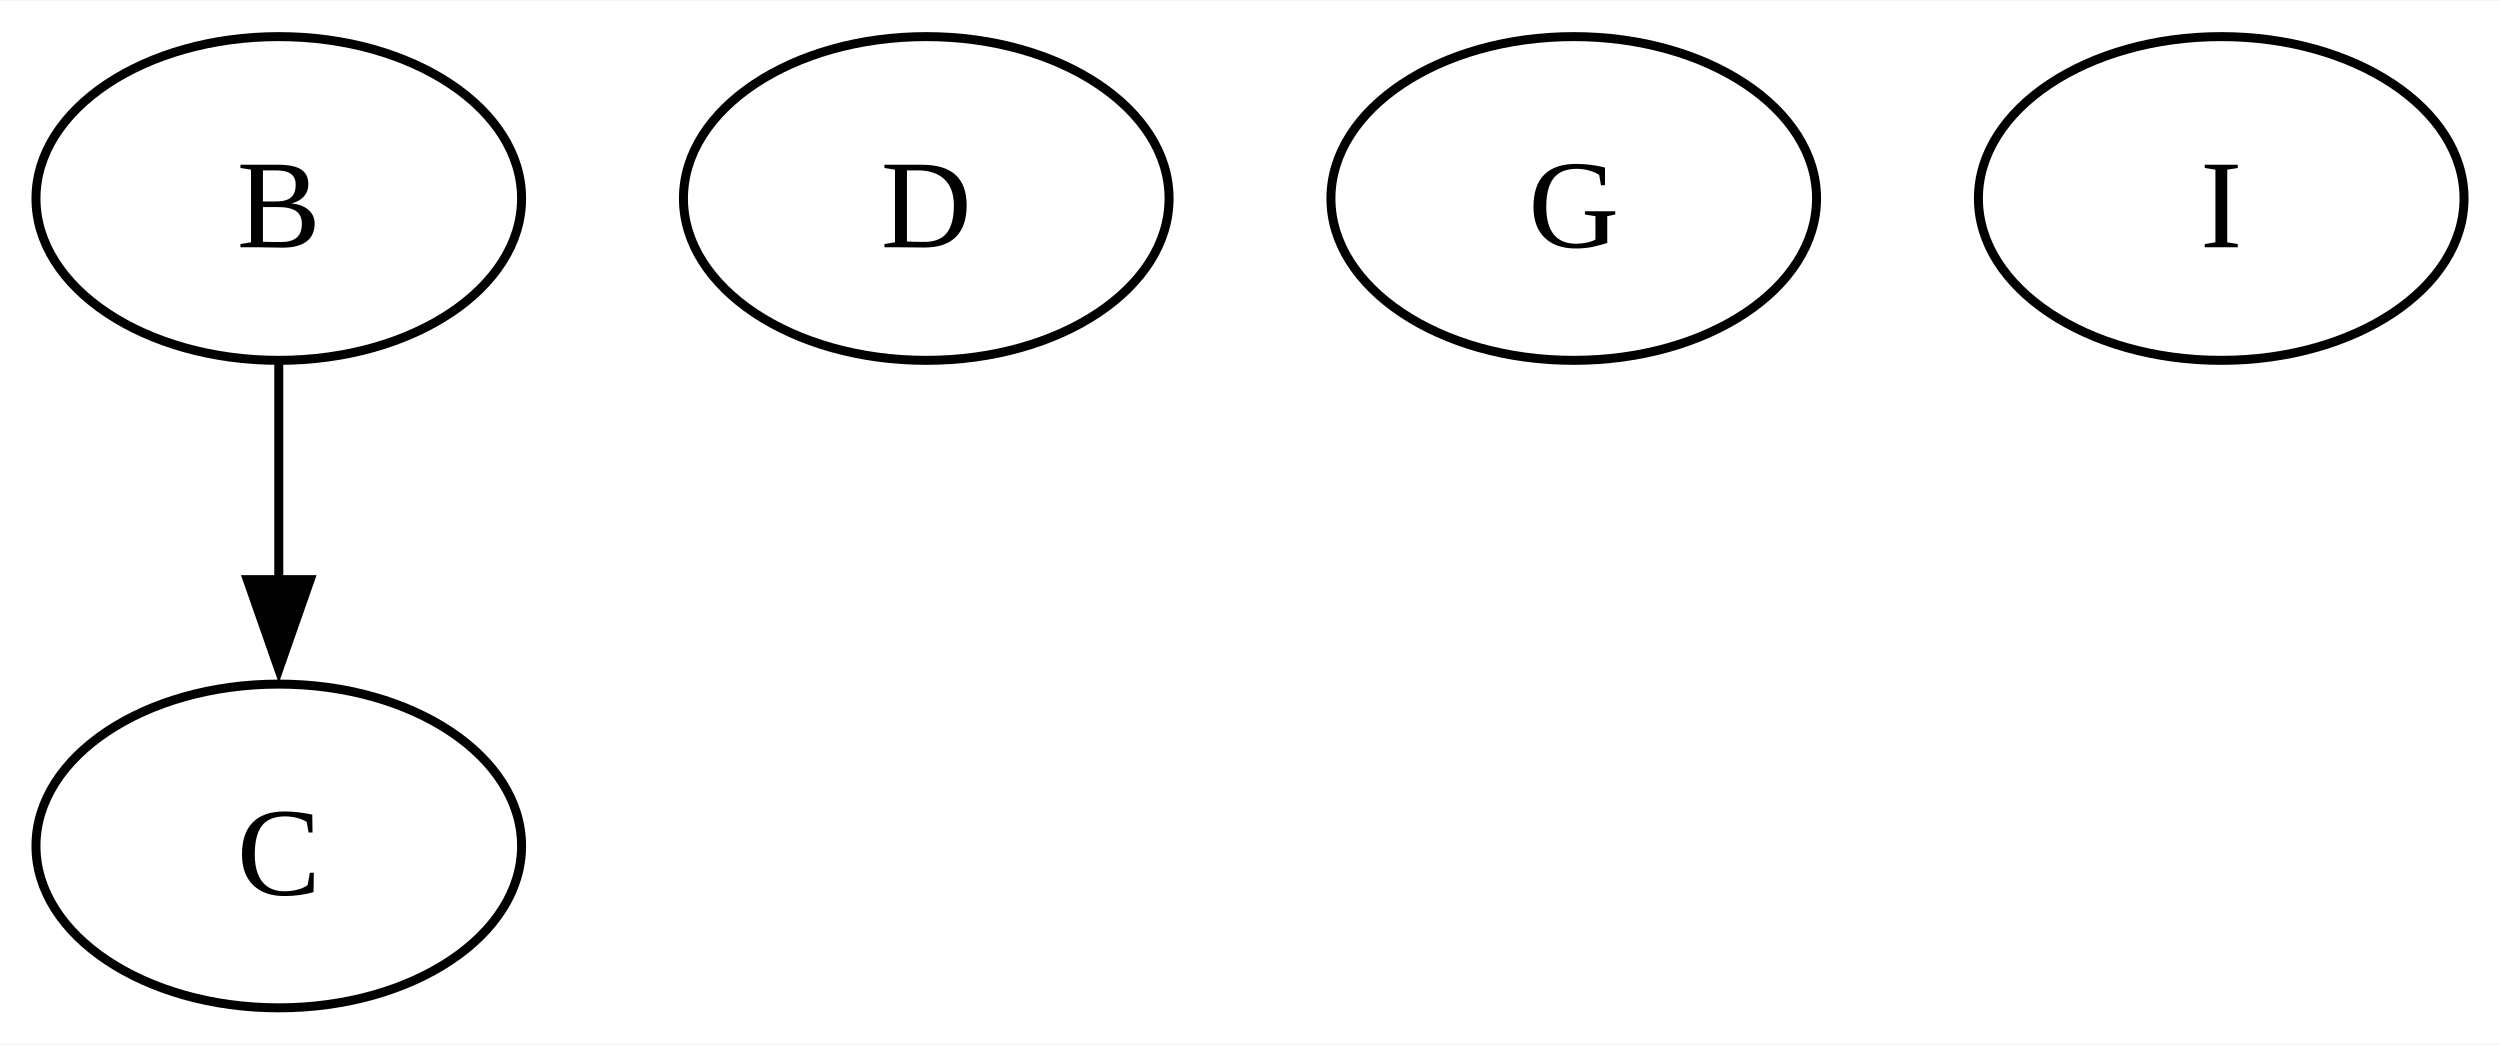
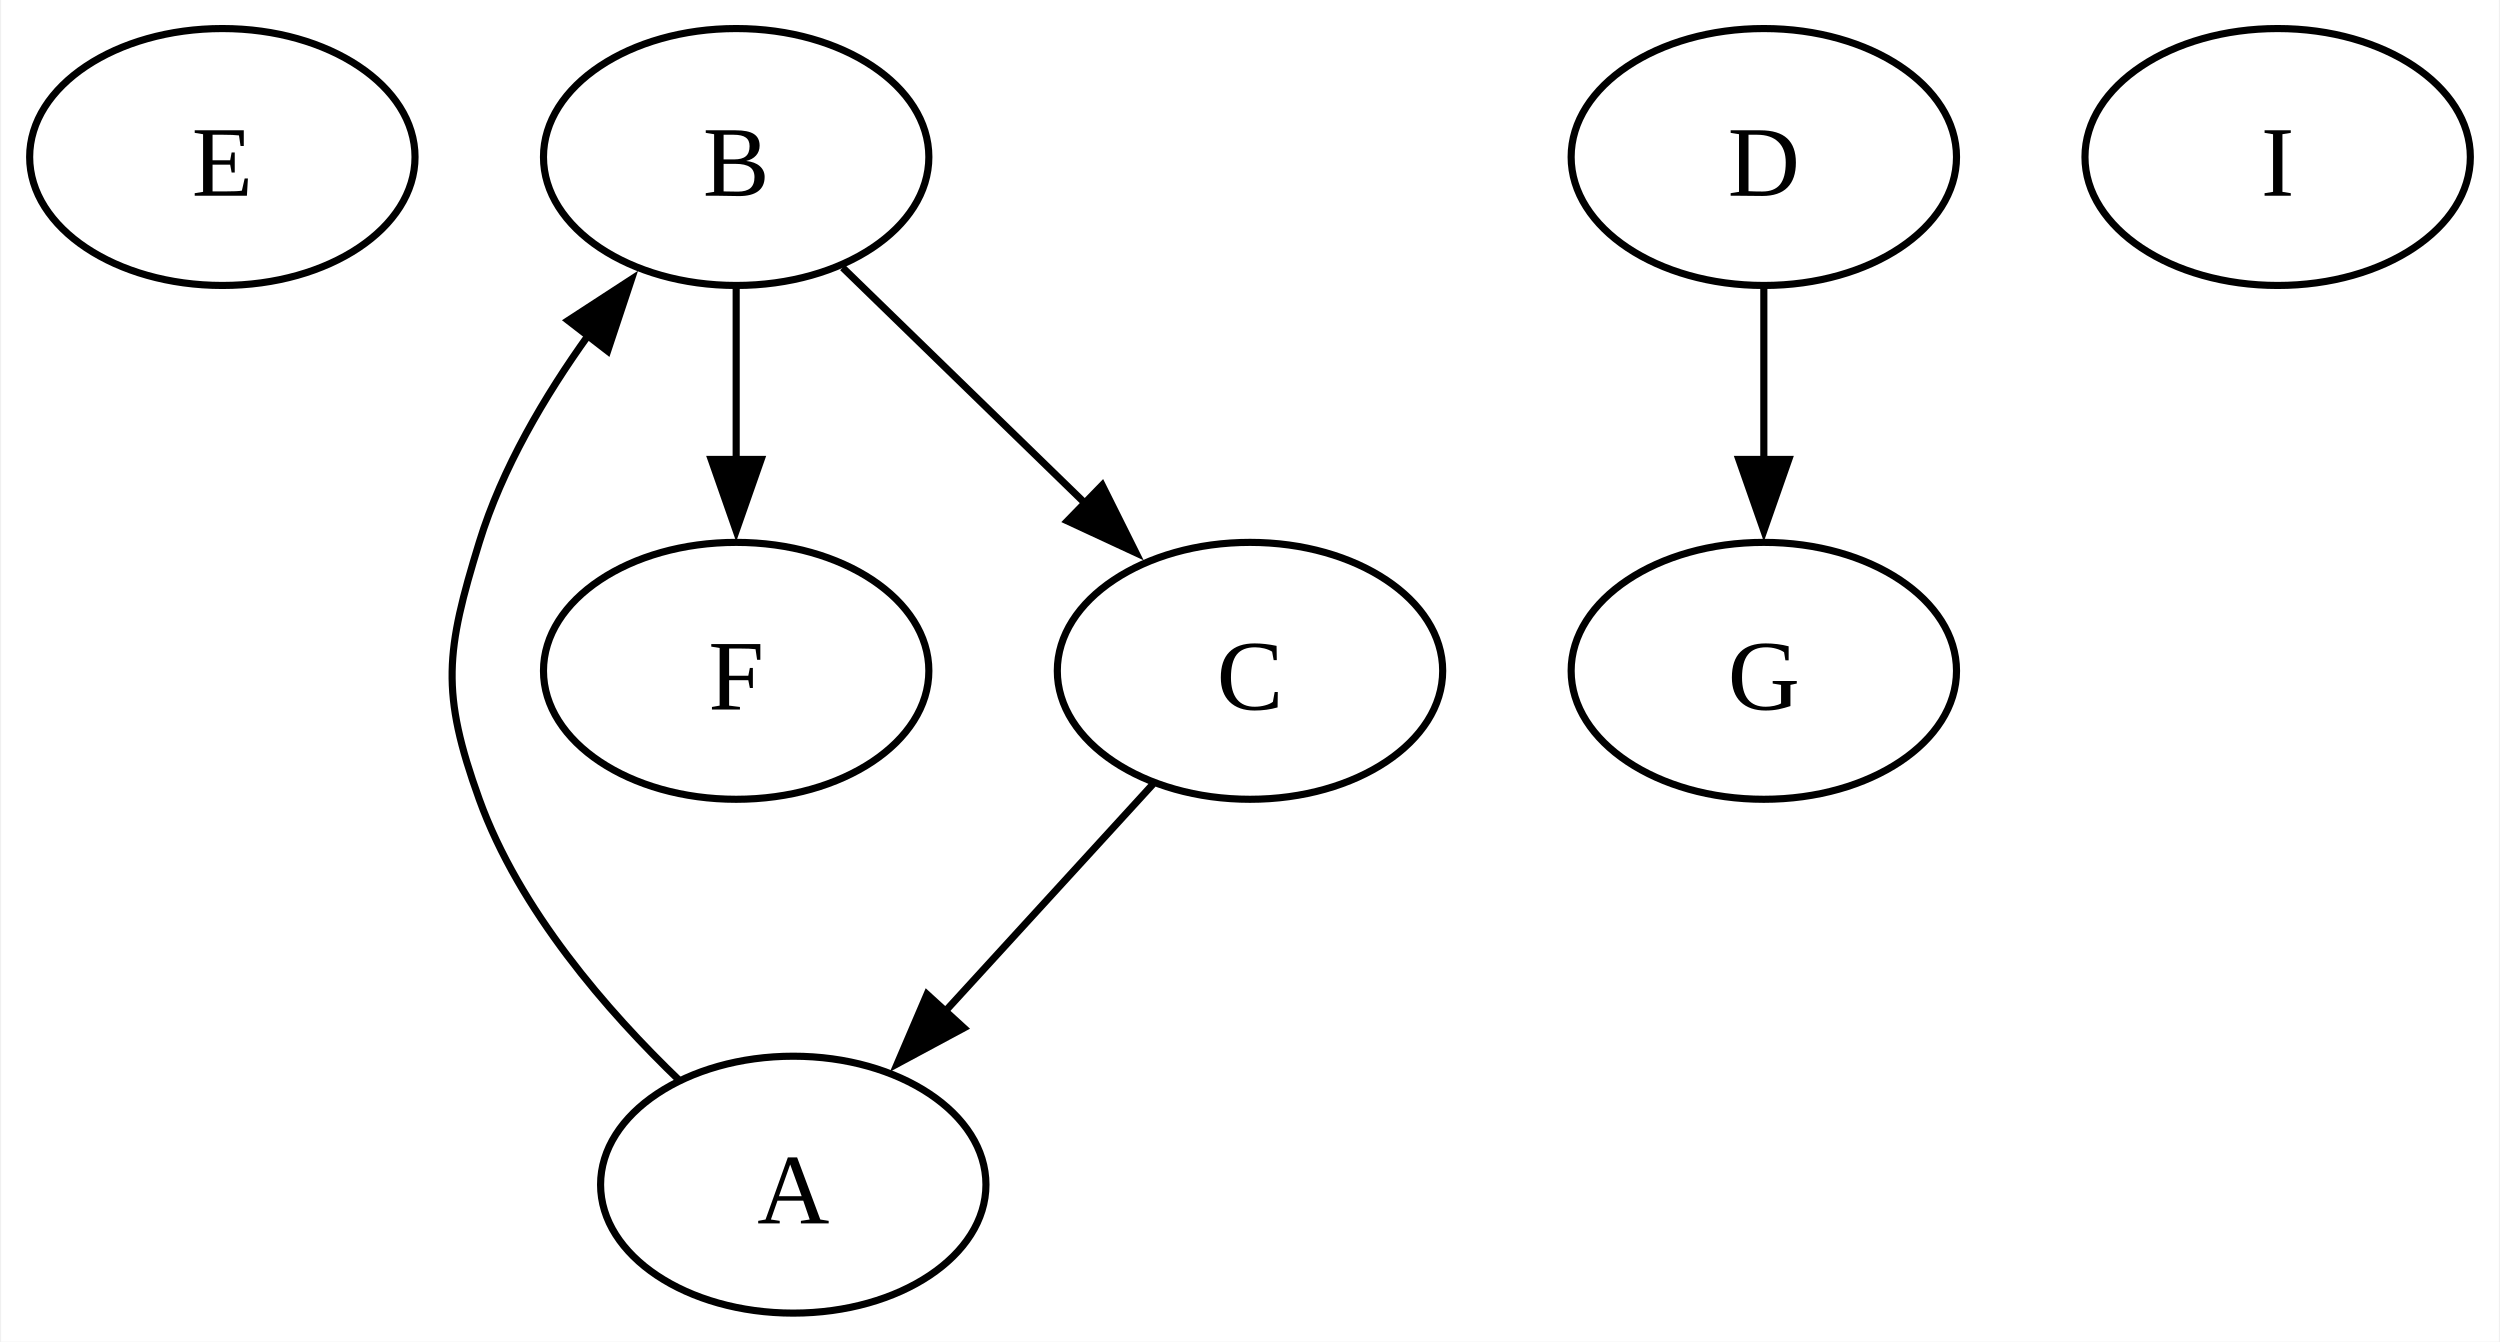
- <svg xmlns="http://www.w3.org/2000/svg" width="900px" height="376px" viewBox="0.00 0.00 278.00 116.00">
-   <g id="graph0" class="graph" transform="scale(1.0 1.0) rotate(0.0) translate(4.0 112.0)">
-     <polygon fill="white" stroke="none" points="-4,4 -4,-112 274,-112 274,4 -4,4" />
+ <svg xmlns="http://www.w3.org/2000/svg" width="900px" height="483px" viewBox="0.00 0.00 350.00 188.00">
+   <g id="graph0" class="graph" transform="scale(1.0 1.0) rotate(0.0) translate(4.0 184.0)">
+     <polygon fill="white" stroke="none" points="-4,4 -4,-184 346,-184 346,4 -4,4" />
    <g id="node1" class="node">
-       <ellipse fill="none" stroke="black" cx="27" cy="-18" rx="27" ry="18" />
-       <text text-anchor="middle" x="27" y="-12.57" font-family="Times New Roman,serif" font-size="14.00">C</text>
+       <ellipse fill="none" stroke="black" cx="27" cy="-162" rx="27" ry="18" />
+       <text text-anchor="middle" x="27" y="-156.57" font-family="Times New Roman,serif" font-size="14.00">E</text>
    </g>
    <g id="node2" class="node">
      <ellipse fill="none" stroke="black" cx="99" cy="-90" rx="27" ry="18" />
-       <text text-anchor="middle" x="99" y="-84.58" font-family="Times New Roman,serif" font-size="14.00">D</text>
+       <text text-anchor="middle" x="99" y="-84.58" font-family="Times New Roman,serif" font-size="14.00">F</text>
    </g>
    <g id="node3" class="node">
-       <ellipse fill="none" stroke="black" cx="171" cy="-90" rx="27" ry="18" />
-       <text text-anchor="middle" x="171" y="-84.58" font-family="Times New Roman,serif" font-size="14.00">G</text>
+       <ellipse fill="none" stroke="black" cx="243" cy="-90" rx="27" ry="18" />
+       <text text-anchor="middle" x="243" y="-84.58" font-family="Times New Roman,serif" font-size="14.00">G</text>
    </g>
    <g id="node4" class="node">
-       <ellipse fill="none" stroke="black" cx="243" cy="-90" rx="27" ry="18" />
-       <text text-anchor="middle" x="243" y="-84.58" font-family="Times New Roman,serif" font-size="14.00">I</text>
+       <ellipse fill="none" stroke="black" cx="315" cy="-162" rx="27" ry="18" />
+       <text text-anchor="middle" x="315" y="-156.57" font-family="Times New Roman,serif" font-size="14.00">I</text>
    </g>
    <g id="node5" class="node">
-       <ellipse fill="none" stroke="black" cx="27" cy="-90" rx="27" ry="18" />
-       <text text-anchor="middle" x="27" y="-84.58" font-family="Times New Roman,serif" font-size="14.00">B</text>
+       <ellipse fill="none" stroke="black" cx="107" cy="-18" rx="27" ry="18" />
+       <text text-anchor="middle" x="107" y="-12.57" font-family="Times New Roman,serif" font-size="14.00">A</text>
+     </g>
+     <g id="node6" class="node">
+       <ellipse fill="none" stroke="black" cx="99" cy="-162" rx="27" ry="18" />
+       <text text-anchor="middle" x="99" y="-156.57" font-family="Times New Roman,serif" font-size="14.00">B</text>
    </g>
    <g id="edge1" class="edge">
-       <path fill="none" stroke="black" d="M27,-71.7C27,-64.41 27,-55.73 27,-47.54" />
-       <polygon fill="black" stroke="black" points="30.5,-47.62 27,-37.62 23.5,-47.62 30.5,-47.62" />
+       <path fill="none" stroke="black" d="M91.14,-32.51C80.95,-42.29 68.6,-56.48 63,-72 57.57,-87.05 58.3,-92.71 63,-108 66.18,-118.35 72.15,-128.49 78.33,-137.09" />
+       <polygon fill="black" stroke="black" points="75.45,-139.09 84.33,-144.87 80.99,-134.81 75.45,-139.09" />
+     </g>
+     <g id="edge3" class="edge">
+       <path fill="none" stroke="black" d="M99,-143.7C99,-136.41 99,-127.73 99,-119.54" />
+       <polygon fill="black" stroke="black" points="102.5,-119.62 99,-109.62 95.5,-119.62 102.5,-119.62" />
+     </g>
+     <g id="node7" class="node">
+       <ellipse fill="none" stroke="black" cx="171" cy="-90" rx="27" ry="18" />
+       <text text-anchor="middle" x="171" y="-84.58" font-family="Times New Roman,serif" font-size="14.00">C</text>
+     </g>
+     <g id="edge2" class="edge">
+       <path fill="none" stroke="black" d="M113.92,-146.5C123.77,-136.92 136.86,-124.19 148.03,-113.34" />
+       <polygon fill="black" stroke="black" points="150.29,-116.02 155.02,-106.54 145.41,-111 150.29,-116.02" />
+     </g>
+     <g id="edge4" class="edge">
+       <path fill="none" stroke="black" d="M157.43,-74.15C148.94,-64.87 137.83,-52.73 128.2,-42.19" />
+       <polygon fill="black" stroke="black" points="130.91,-39.96 121.57,-34.94 125.74,-44.68 130.91,-39.96" />
+     </g>
+     <g id="node8" class="node">
+       <ellipse fill="none" stroke="black" cx="243" cy="-162" rx="27" ry="18" />
+       <text text-anchor="middle" x="243" y="-156.57" font-family="Times New Roman,serif" font-size="14.00">D</text>
+     </g>
+     <g id="edge5" class="edge">
+       <path fill="none" stroke="black" d="M243,-143.7C243,-136.41 243,-127.73 243,-119.54" />
+       <polygon fill="black" stroke="black" points="246.5,-119.62 243,-109.62 239.5,-119.62 246.5,-119.62" />
    </g>
  </g>
</svg>
